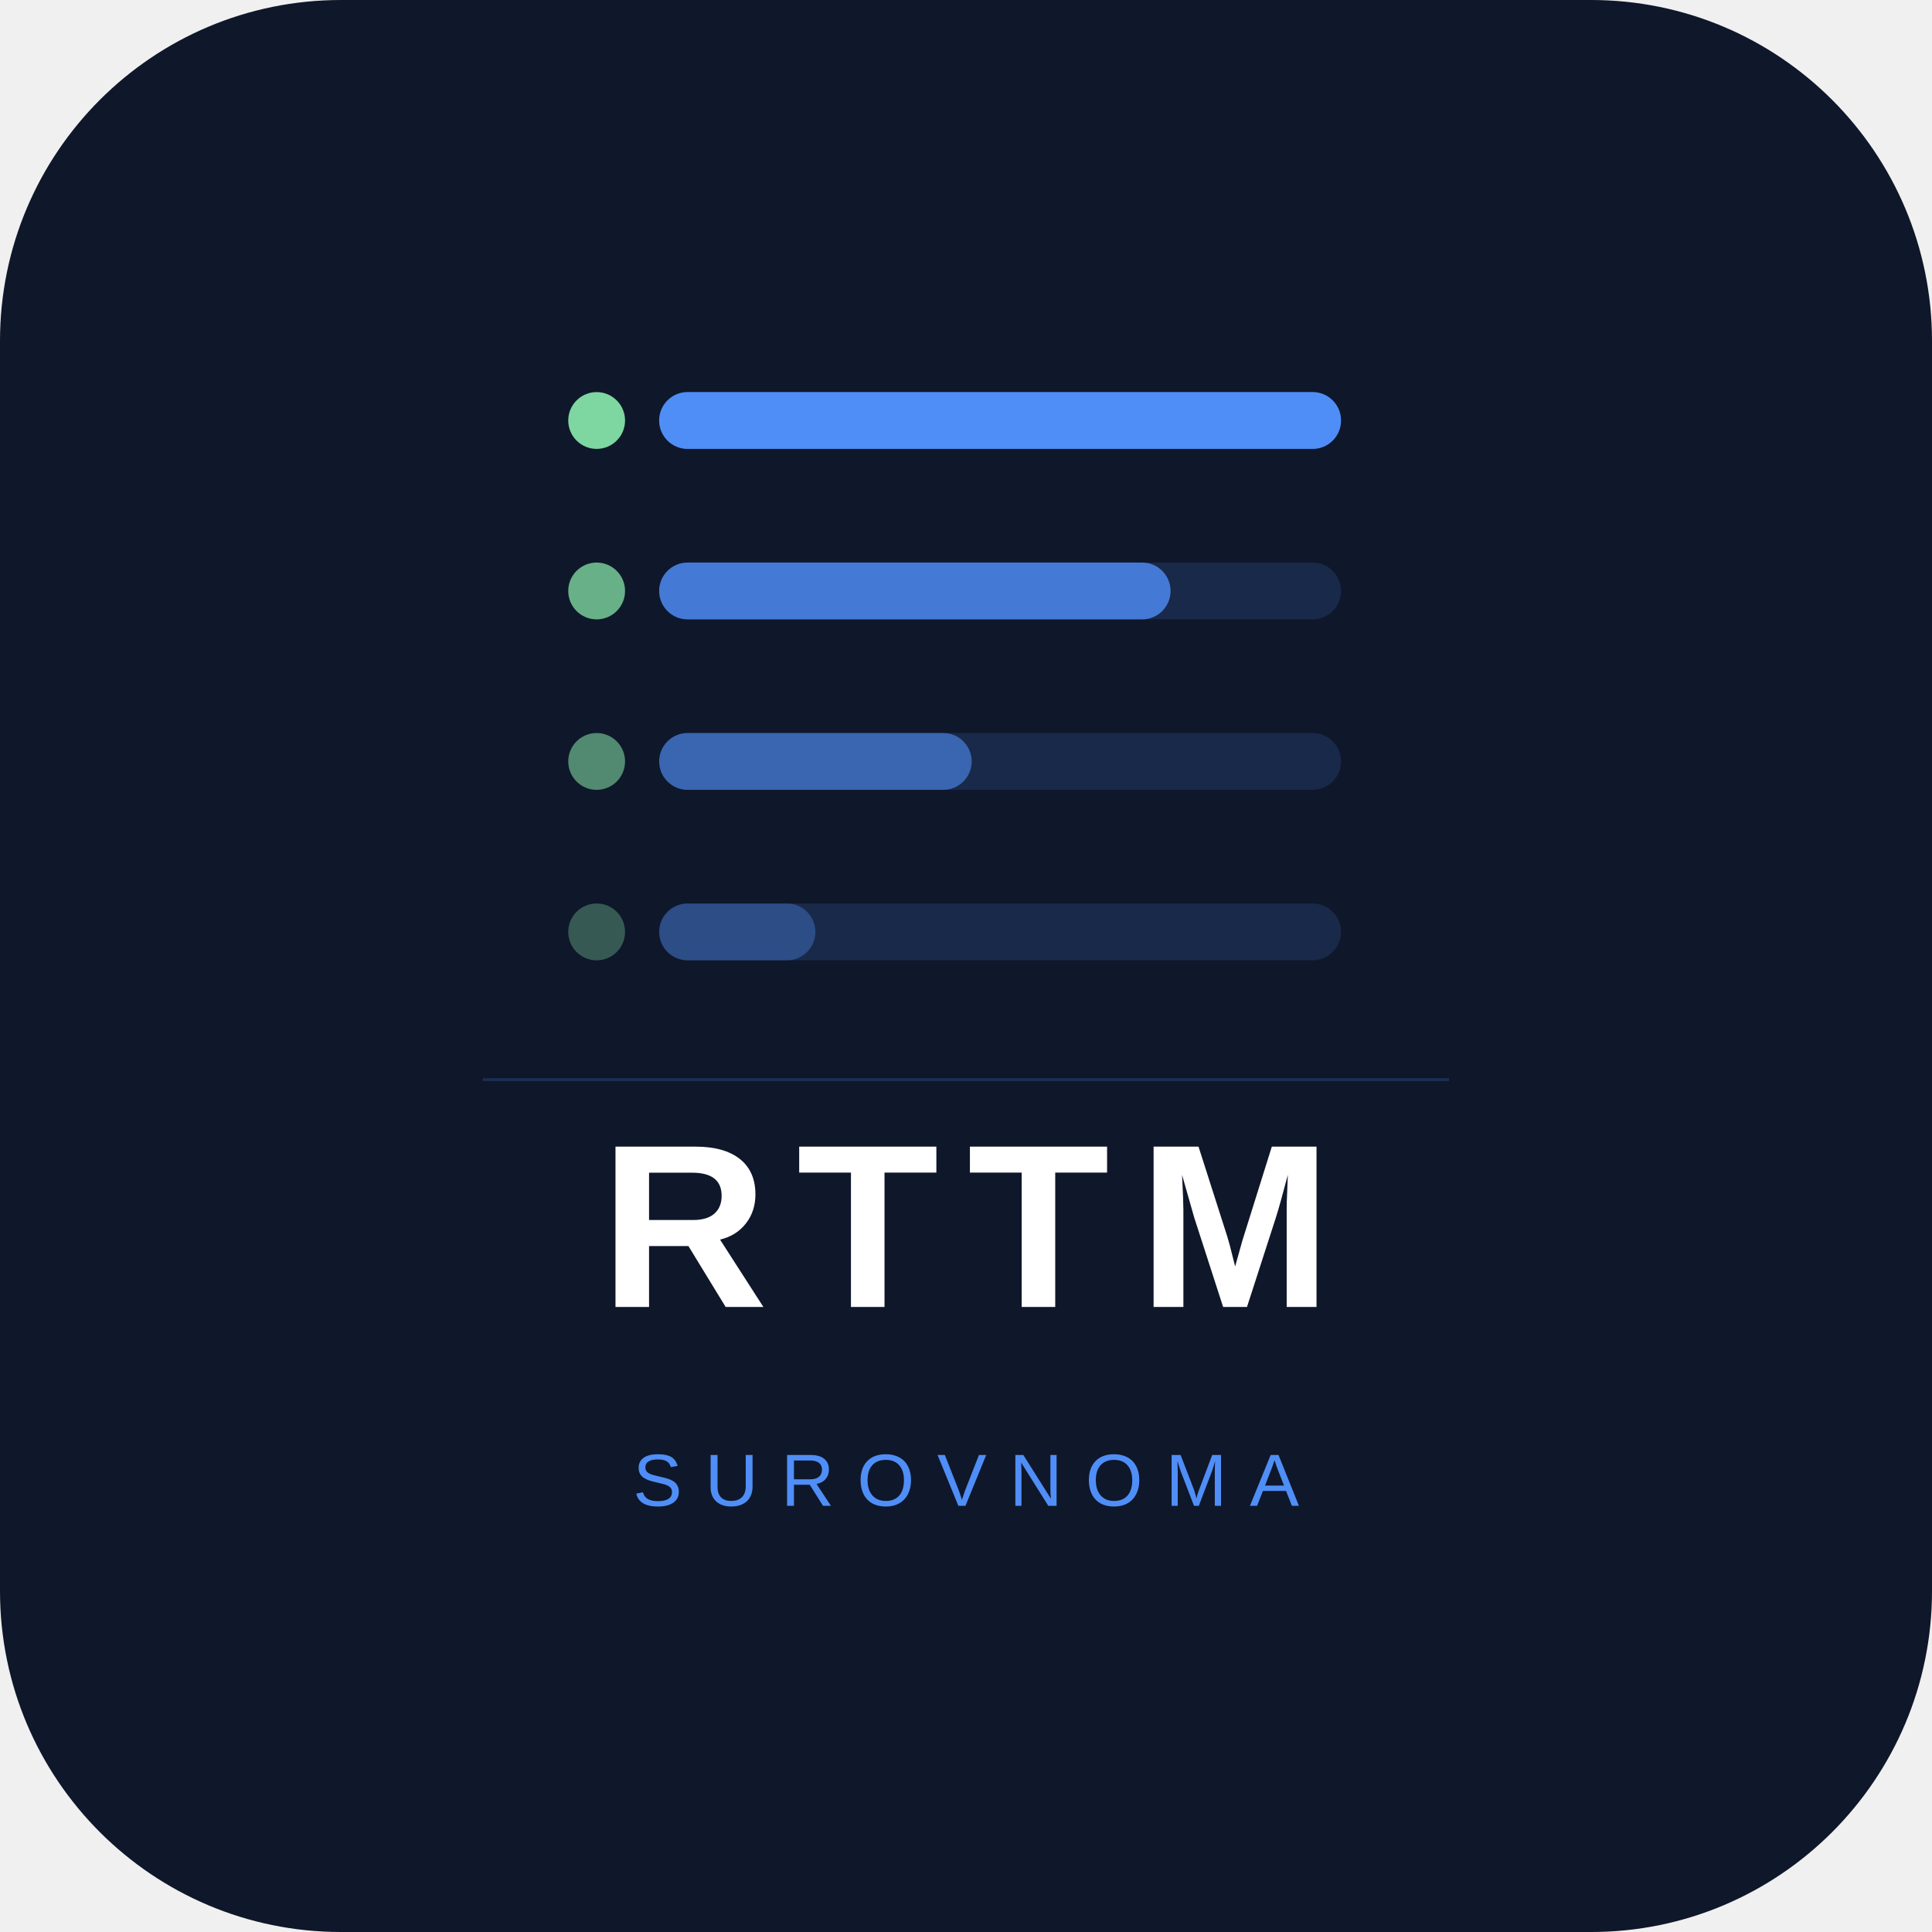
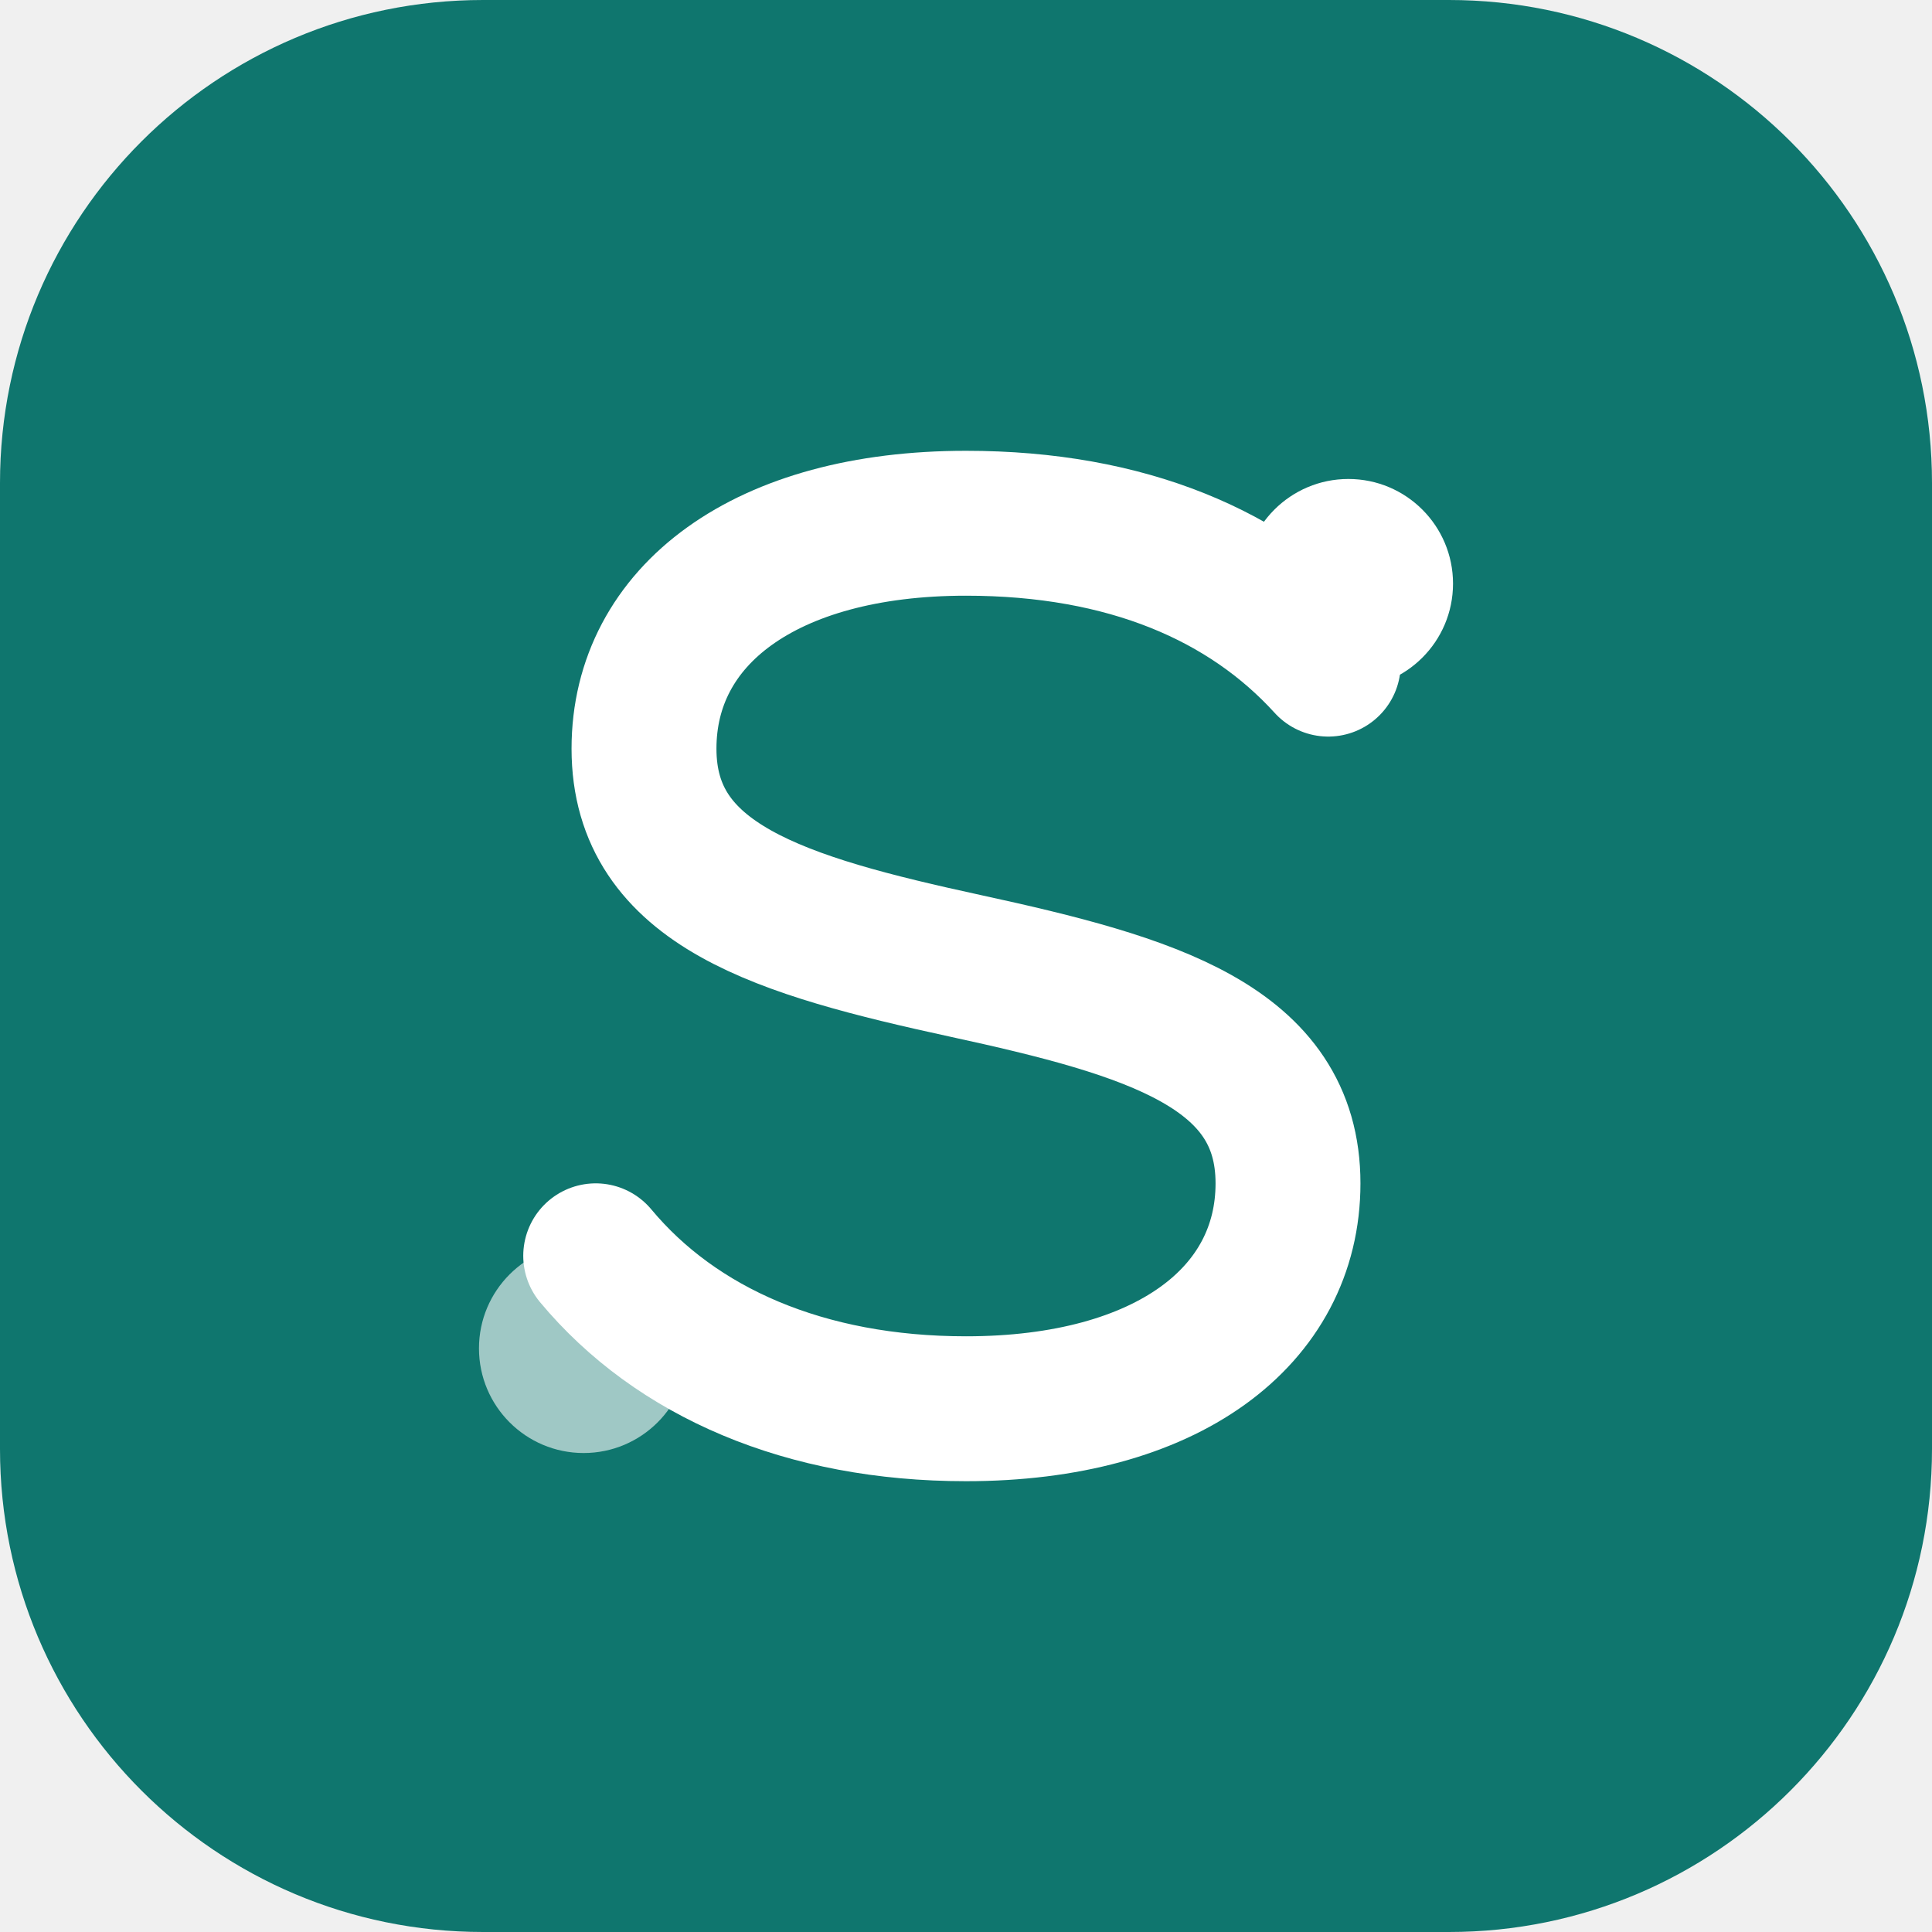
- <svg xmlns="http://www.w3.org/2000/svg" width="512" height="512" viewBox="0 0 680 680">
-   <rect width="680" height="680" rx="120" fill="#0f172a" />
-   <circle cx="210" cy="148" r="10" fill="#7ed6a0" />
-   <rect x="232" y="138" width="240" height="20" rx="10" fill="#4f8ef7" opacity="0.25" />
-   <rect x="232" y="138" width="240" height="20" rx="10" fill="#4f8ef7" />
-   <circle cx="210" cy="208" r="10" fill="#7ed6a0" opacity="0.8" />
-   <rect x="232" y="198" width="240" height="20" rx="10" fill="#4f8ef7" opacity="0.15" />
-   <rect x="232" y="198" width="180" height="20" rx="10" fill="#4f8ef7" opacity="0.8" />
-   <circle cx="210" cy="268" r="10" fill="#7ed6a0" opacity="0.6" />
-   <rect x="232" y="258" width="240" height="20" rx="10" fill="#4f8ef7" opacity="0.15" />
-   <rect x="232" y="258" width="110" height="20" rx="10" fill="#4f8ef7" opacity="0.6" />
-   <circle cx="210" cy="328" r="10" fill="#7ed6a0" opacity="0.35" />
-   <rect x="232" y="318" width="240" height="20" rx="10" fill="#4f8ef7" opacity="0.15" />
-   <rect x="232" y="318" width="55" height="20" rx="10" fill="#4f8ef7" opacity="0.35" />
-   <line x1="170" y1="380" x2="510" y2="380" stroke="#4f8ef7" stroke-width="1" opacity="0.2" />
-   <text x="340" y="460" text-anchor="middle" font-family="Arial, sans-serif" font-weight="800" font-size="82" fill="#ffffff" letter-spacing="10">RTTM</text>
-   <text x="340" y="530" text-anchor="middle" font-family="Arial, sans-serif" font-weight="400" font-size="26" fill="#4f8ef7" letter-spacing="8">SUROVNOMA</text>
+ <svg xmlns="http://www.w3.org/2000/svg" width="48" height="48" viewBox="0 0 48 48" fill="none">
+   <rect width="48" height="48" rx="12" fill="#0f766e" />
+   <path d="M33 16.5c-2-2.2-5-3.5-9-3.5-5 0-8 2.3-8 5.6 0 3.4 3.4 4.4 8 5.4s8 2 8 5.4c0 3.3-3 5.6-8 5.6-4 0-7.2-1.4-9.2-3.8" stroke="#ffffff" stroke-width="3.6" stroke-linecap="round" fill="none" />
+   <circle cx="33.5" cy="14.5" r="2.6" fill="#ffffff" />
+   <circle cx="14.5" cy="33.5" r="2.6" fill="#ffffff" opacity=".6" />
</svg>
